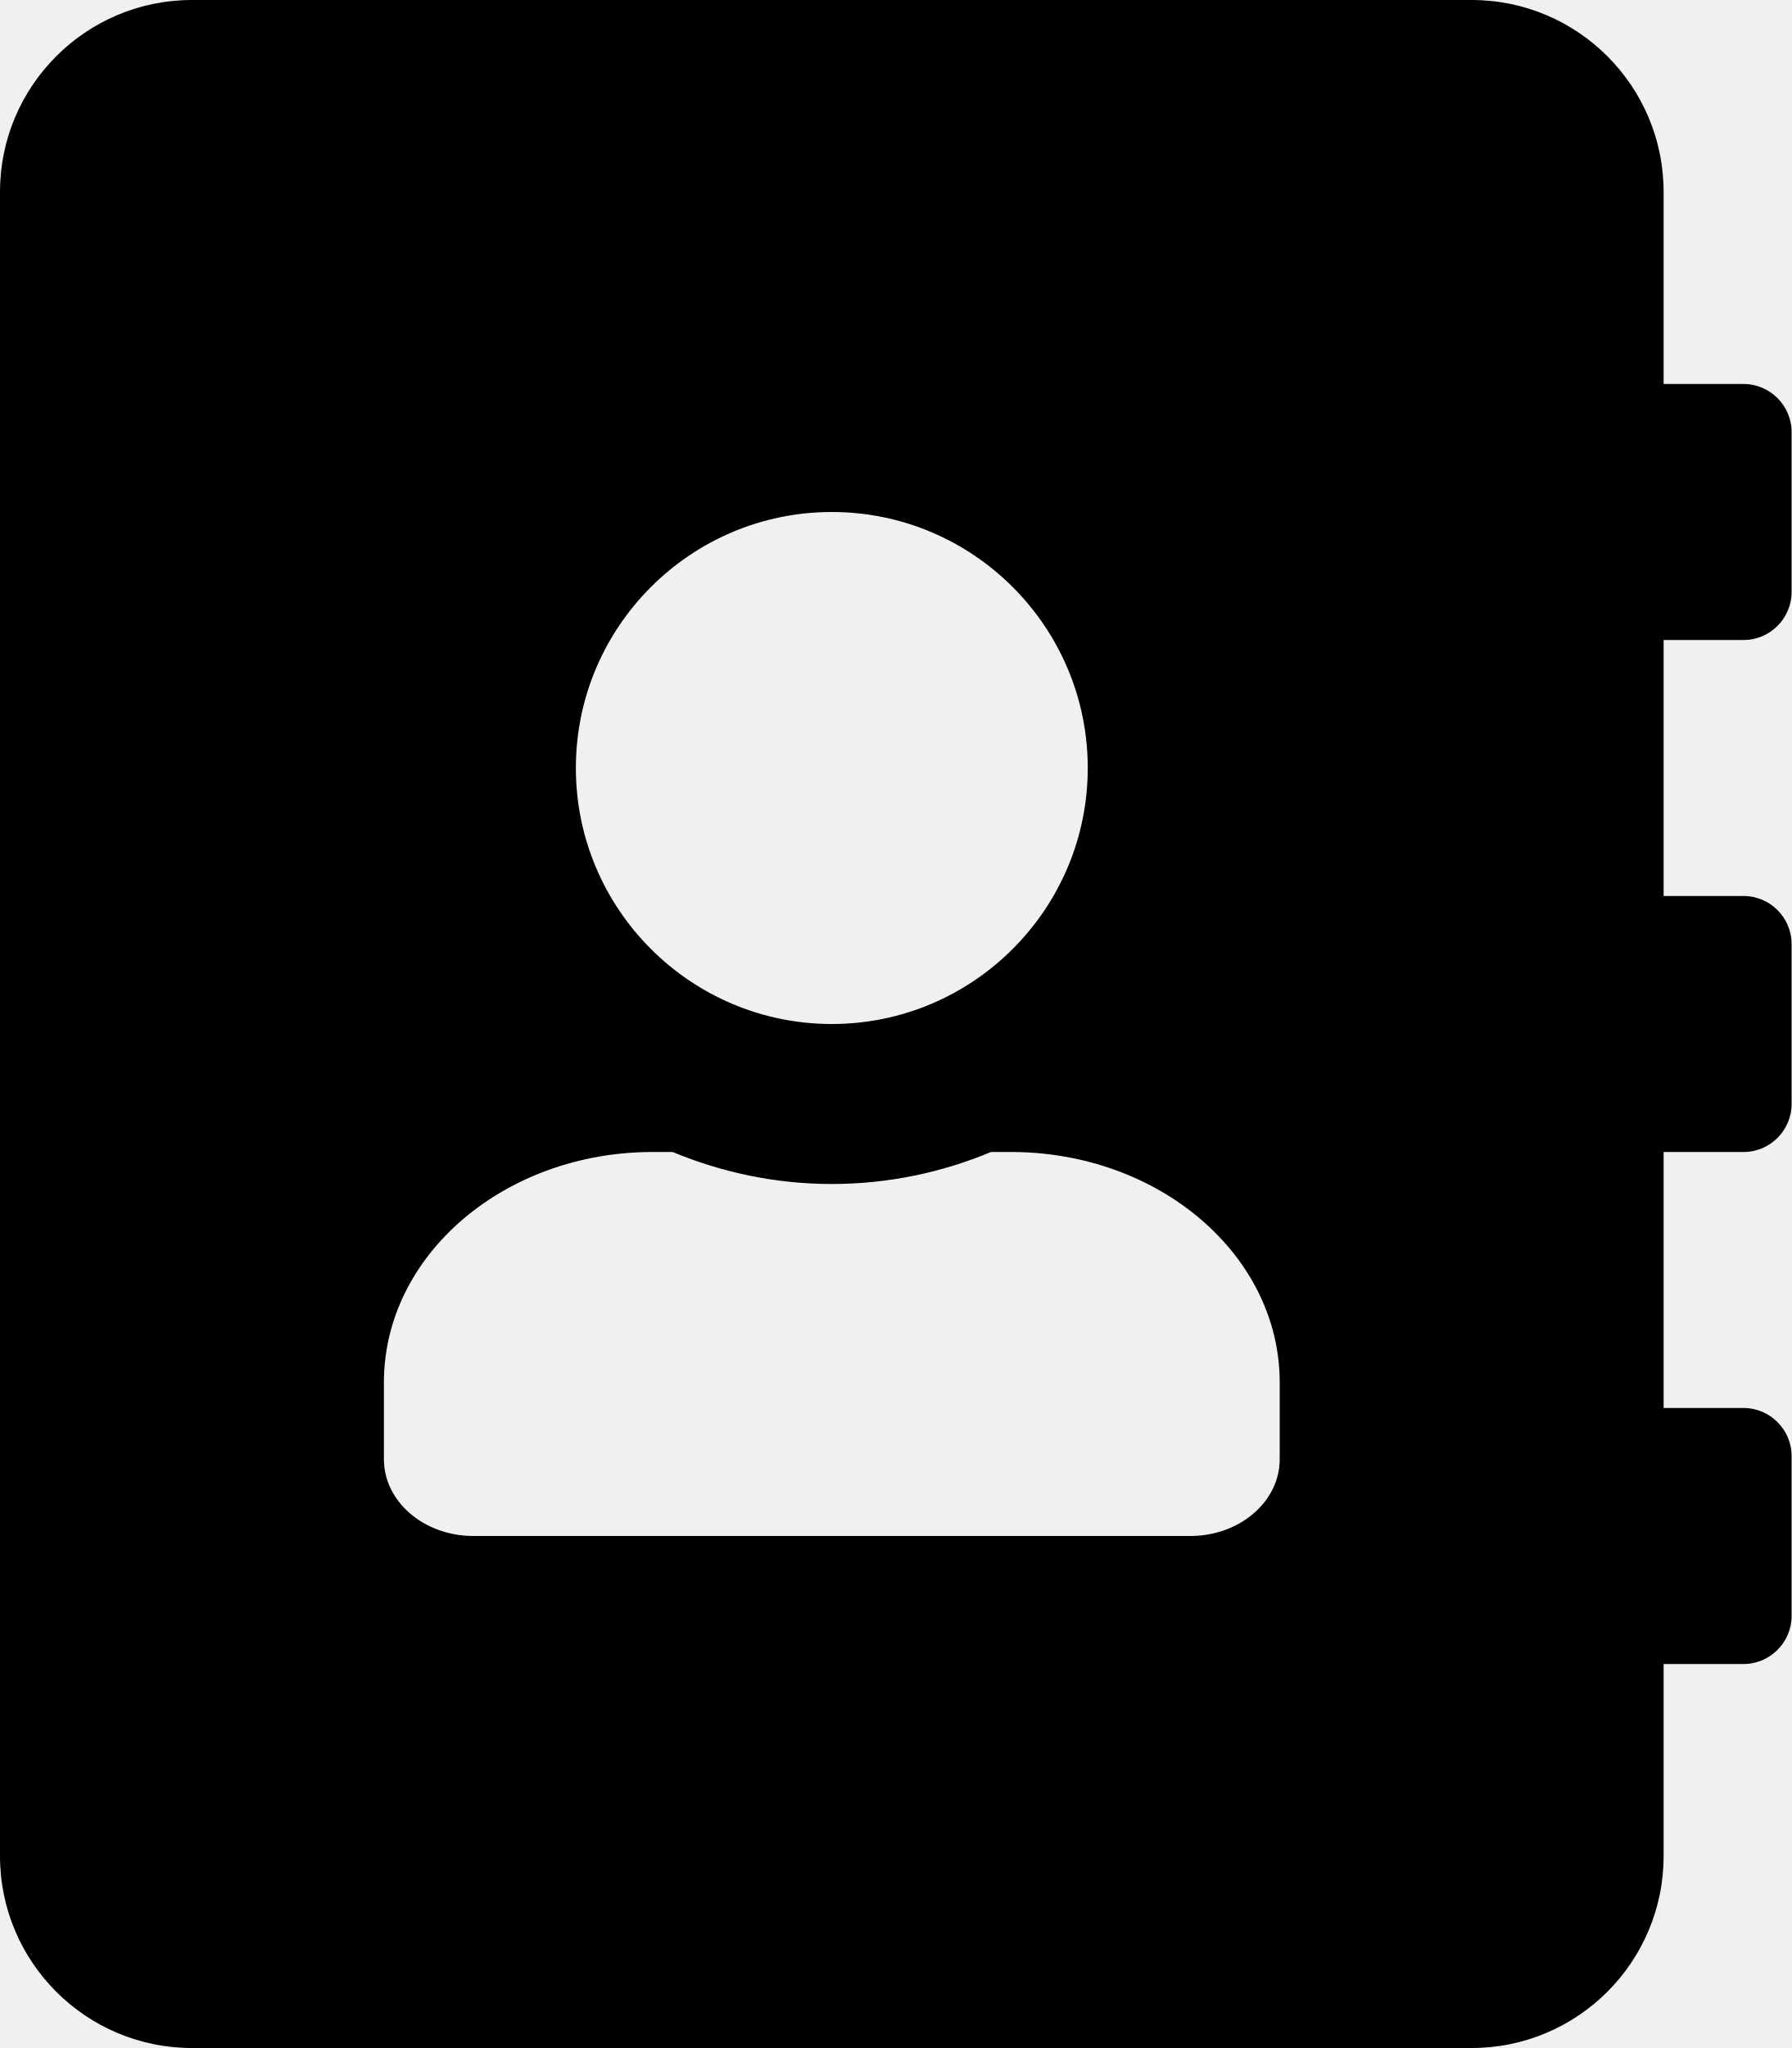
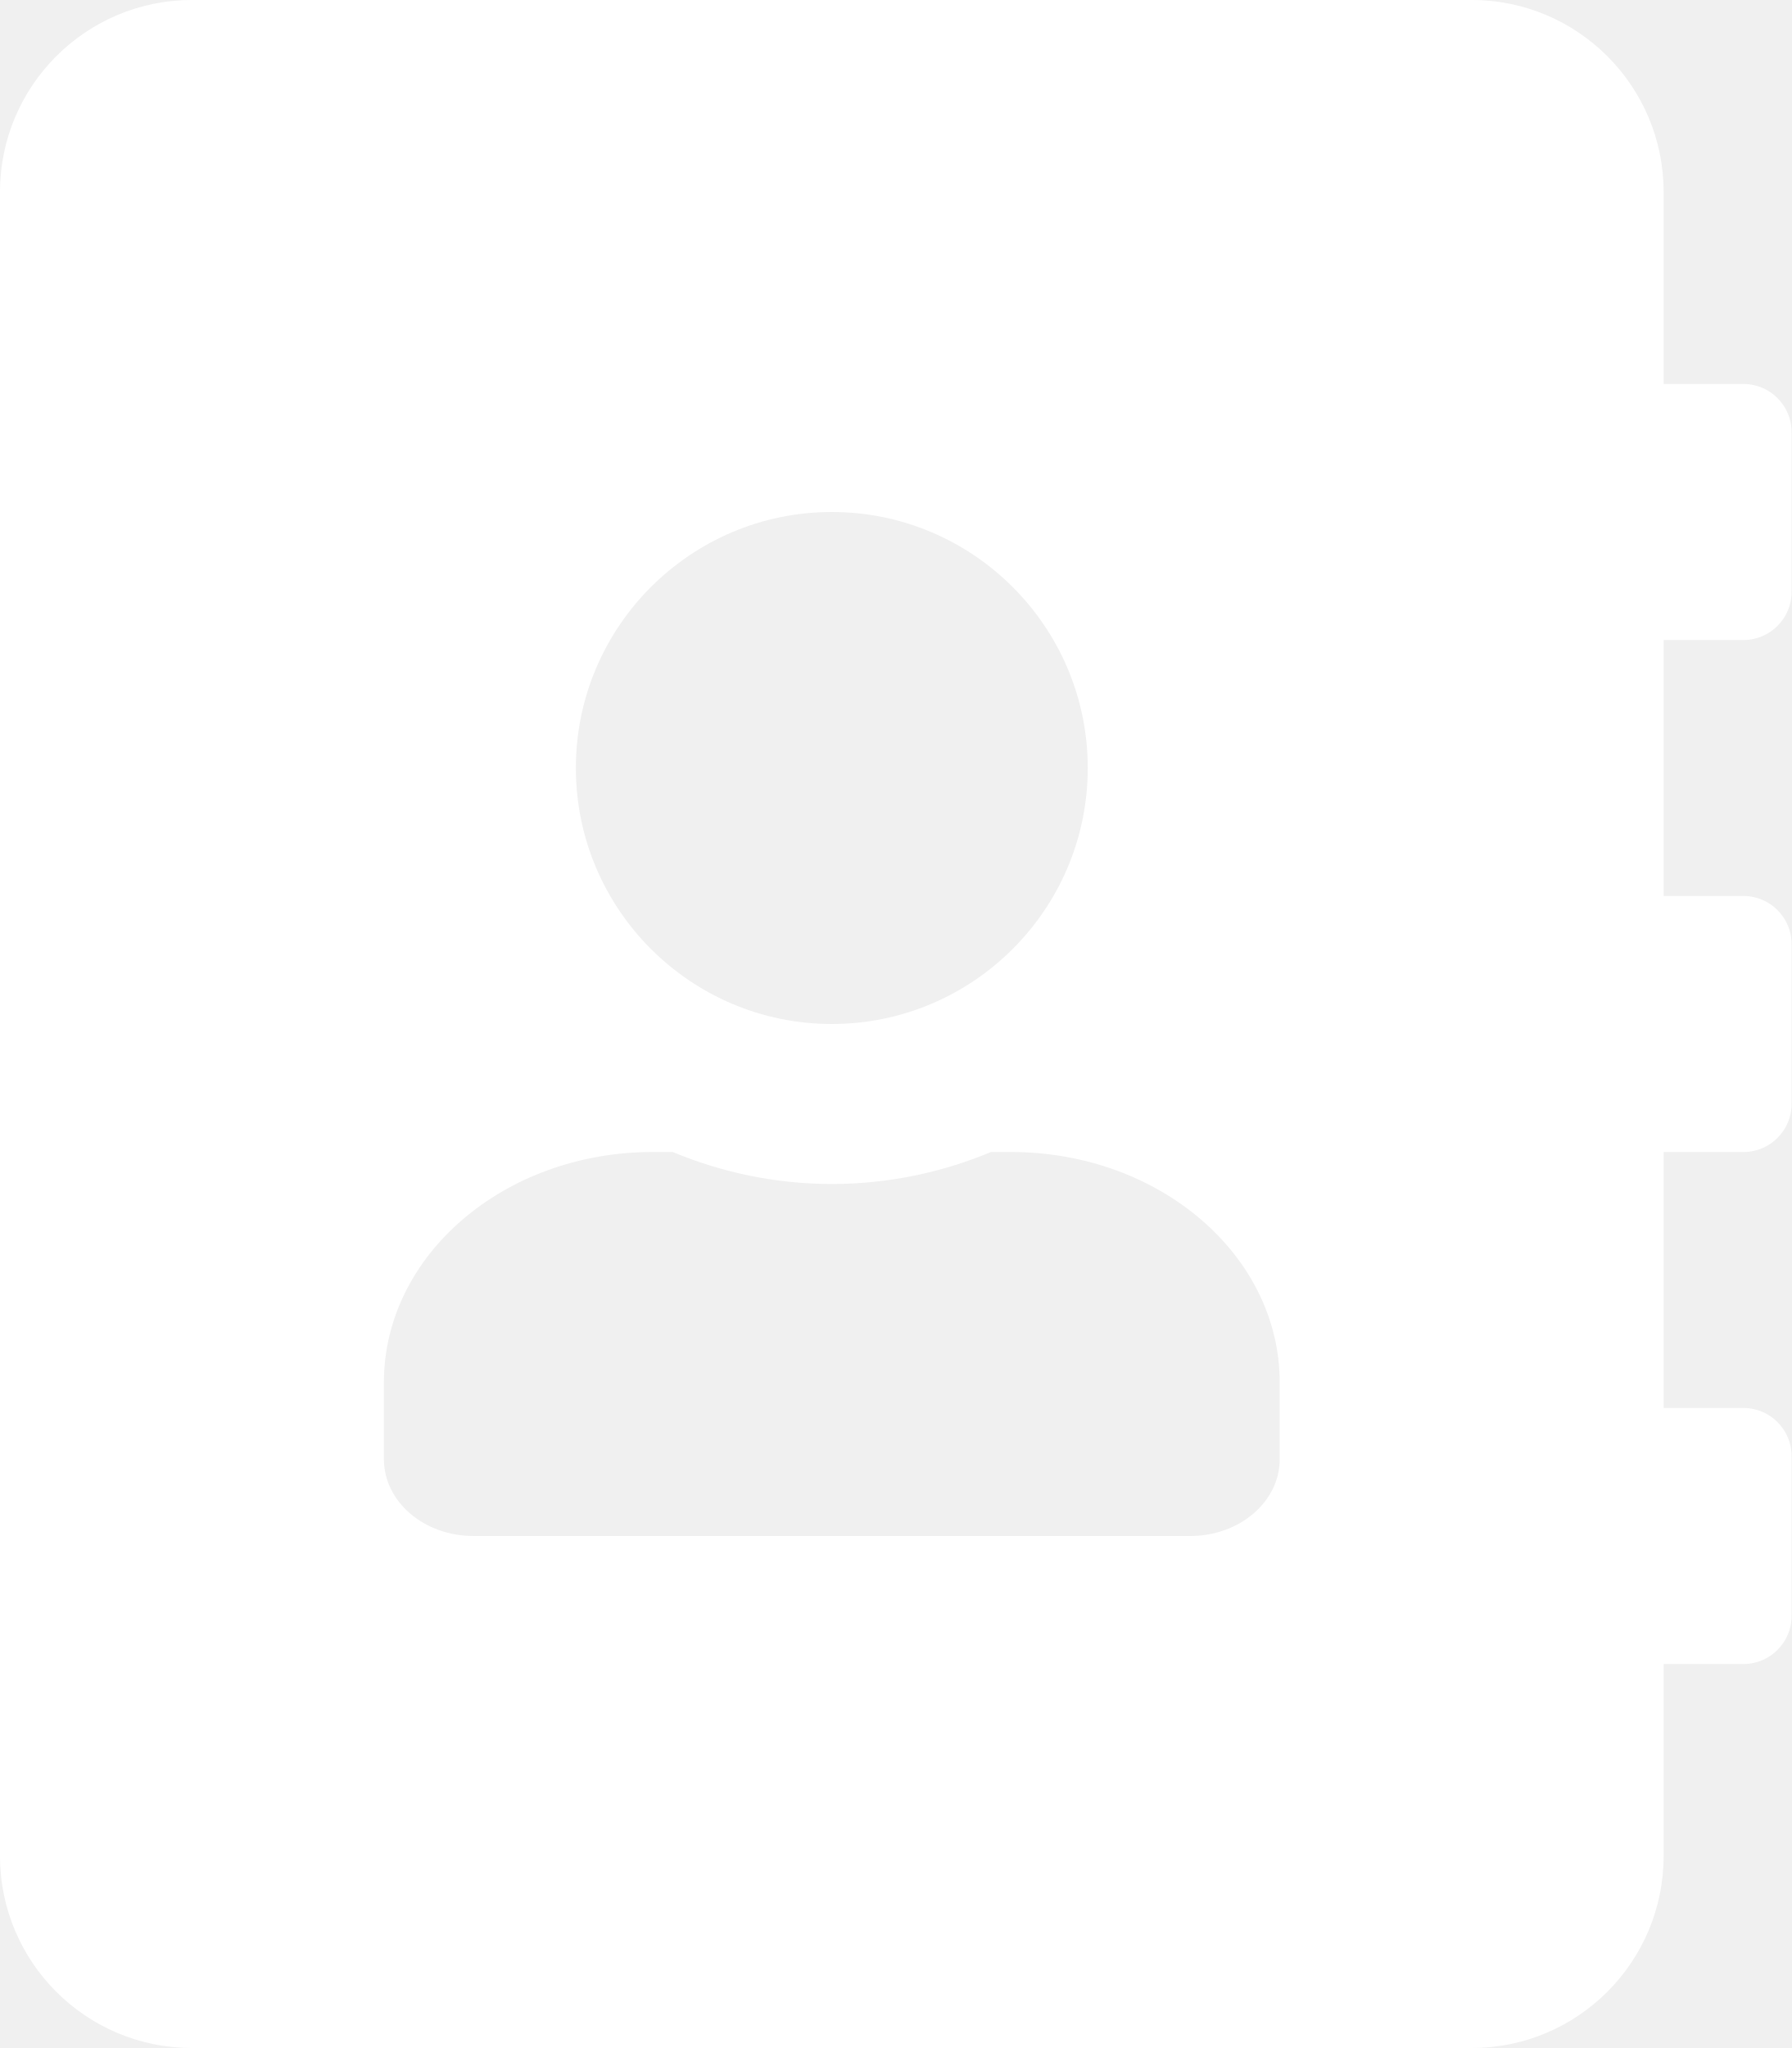
- <svg xmlns="http://www.w3.org/2000/svg" viewBox="0 0 448 512">
+ <svg xmlns="http://www.w3.org/2000/svg" viewBox="0 0 448 512" fill="#ffffff">
  <path d="M436 160c6.6 0 12-5.4 12-12v-40c0-6.6-5.4-12-12-12h-20V48c0-26.5-21.5-48-48-48H48C21.5 0 0 21.5 0 48v416c0 26.5 21.5 48 48 48h320c26.5 0 48-21.5 48-48v-48h20c6.6 0 12-5.4 12-12v-40c0-6.6-5.4-12-12-12h-20v-64h20c6.6 0 12-5.4 12-12v-40c0-6.6-5.4-12-12-12h-20v-64h20zm-228-32c35.3 0 64 28.7 64 64s-28.7 64-64 64-64-28.7-64-64 28.7-64 64-64zm112 236.8c0 10.6-10 19.2-22.4 19.2H118.4C106 384 96 375.4 96 364.8v-19.2c0-31.8 30.1-57.6 67.2-57.6h5c12.3 5.1 25.7 8 39.8 8s27.6-2.9 39.8-8h5c37.1 0 67.2 25.8 67.2 57.6v19.2z" />
</svg>
